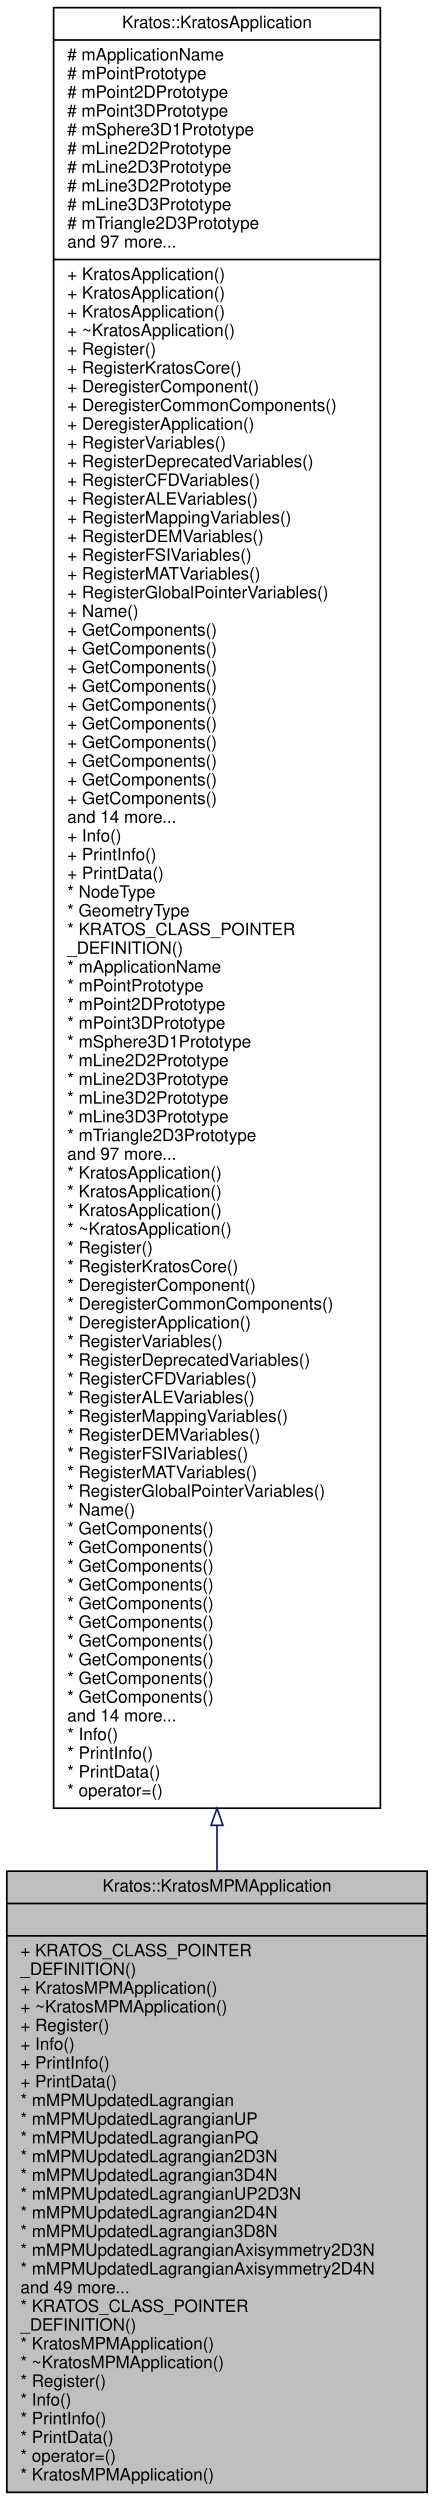
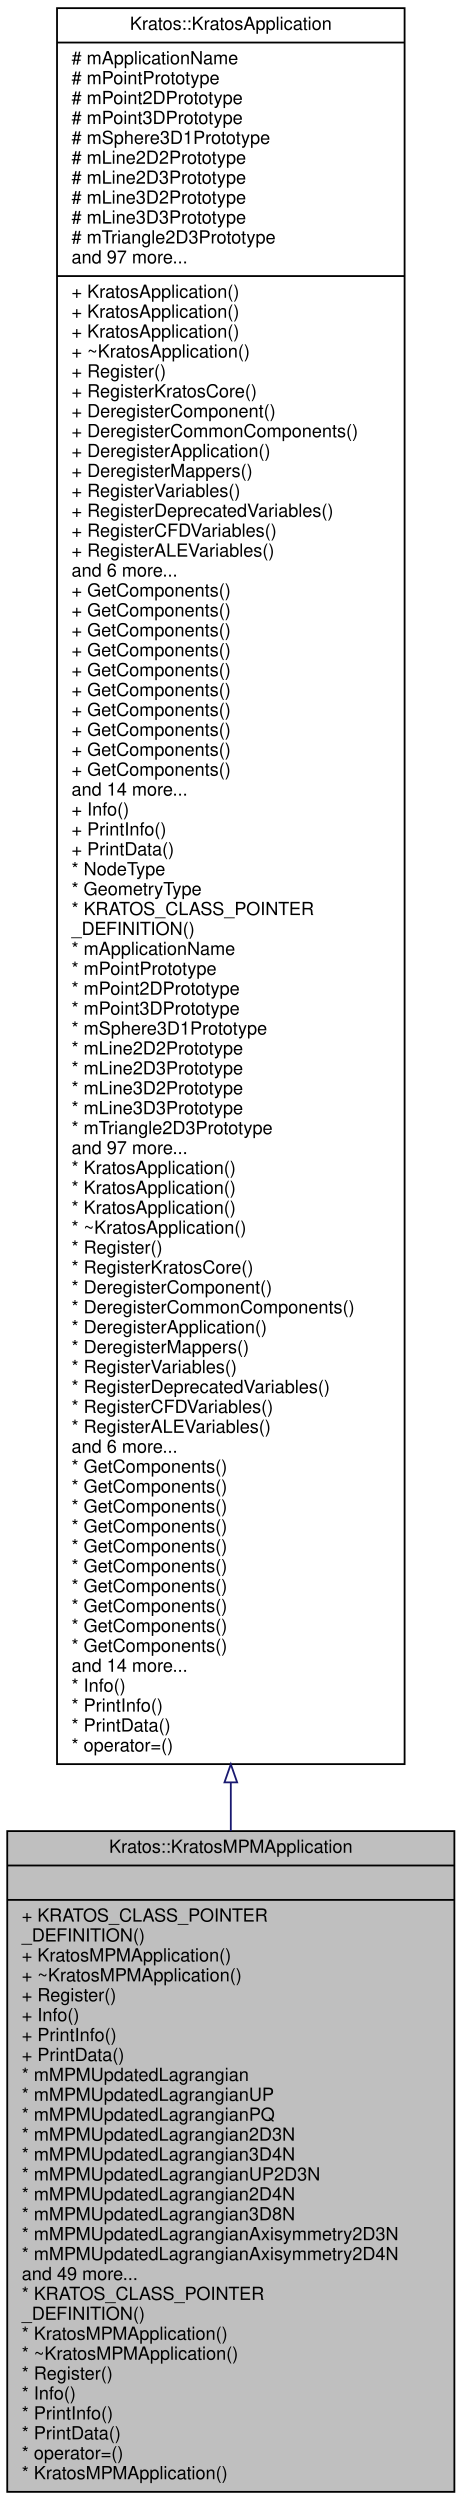
- <svg xmlns="http://www.w3.org/2000/svg" xmlns:xlink="http://www.w3.org/1999/xlink" width="255pt" height="1469pt" viewBox="0.00 0.00 255.00 1469.00">
-   <g id="graph0" class="graph" transform="scale(1 1) rotate(0) translate(4 1465)">
+ <svg xmlns="http://www.w3.org/2000/svg" xmlns:xlink="http://www.w3.org/1999/xlink" width="255pt" height="1381pt" viewBox="0.00 0.00 255.00 1381.00">
+   <g id="graph0" class="graph" transform="scale(1 1) rotate(0) translate(4 1377)">
    <g id="node1" class="node">
      <g id="a_node1">
        <a xlink:title="Short class definition.">
          <polygon fill="#bfbfbf" stroke="black" points="0,-0.5 0,-365.5 247,-365.5 247,-0.5 0,-0.5" />
          <text text-anchor="middle" x="123.5" y="-353.5" font-family="Helvetica,sans-Serif" font-size="10.00">Kratos::KratosMPMApplication</text>
          <polyline fill="none" stroke="black" points="0,-346.5 247,-346.5 " />
          <text text-anchor="middle" x="123.5" y="-334.5" font-family="Helvetica,sans-Serif" font-size="10.00"> </text>
          <polyline fill="none" stroke="black" points="0,-327.5 247,-327.5 " />
          <text text-anchor="start" x="8" y="-315.5" font-family="Helvetica,sans-Serif" font-size="10.00">+ KRATOS_CLASS_POINTER</text>
          <text text-anchor="start" x="8" y="-304.5" font-family="Helvetica,sans-Serif" font-size="10.00">_DEFINITION()</text>
          <text text-anchor="start" x="8" y="-293.5" font-family="Helvetica,sans-Serif" font-size="10.00">+ KratosMPMApplication()</text>
          <text text-anchor="start" x="8" y="-282.5" font-family="Helvetica,sans-Serif" font-size="10.00">+ ~KratosMPMApplication()</text>
          <text text-anchor="start" x="8" y="-271.5" font-family="Helvetica,sans-Serif" font-size="10.00">+ Register()</text>
          <text text-anchor="start" x="8" y="-260.5" font-family="Helvetica,sans-Serif" font-size="10.00">+ Info()</text>
          <text text-anchor="start" x="8" y="-249.5" font-family="Helvetica,sans-Serif" font-size="10.00">+ PrintInfo()</text>
          <text text-anchor="start" x="8" y="-238.5" font-family="Helvetica,sans-Serif" font-size="10.00">+ PrintData()</text>
          <text text-anchor="start" x="8" y="-227.5" font-family="Helvetica,sans-Serif" font-size="10.00">* mMPMUpdatedLagrangian</text>
          <text text-anchor="start" x="8" y="-216.5" font-family="Helvetica,sans-Serif" font-size="10.00">* mMPMUpdatedLagrangianUP</text>
          <text text-anchor="start" x="8" y="-205.5" font-family="Helvetica,sans-Serif" font-size="10.00">* mMPMUpdatedLagrangianPQ</text>
          <text text-anchor="start" x="8" y="-194.5" font-family="Helvetica,sans-Serif" font-size="10.00">* mMPMUpdatedLagrangian2D3N</text>
          <text text-anchor="start" x="8" y="-183.5" font-family="Helvetica,sans-Serif" font-size="10.00">* mMPMUpdatedLagrangian3D4N</text>
          <text text-anchor="start" x="8" y="-172.5" font-family="Helvetica,sans-Serif" font-size="10.00">* mMPMUpdatedLagrangianUP2D3N</text>
          <text text-anchor="start" x="8" y="-161.5" font-family="Helvetica,sans-Serif" font-size="10.00">* mMPMUpdatedLagrangian2D4N</text>
          <text text-anchor="start" x="8" y="-150.5" font-family="Helvetica,sans-Serif" font-size="10.00">* mMPMUpdatedLagrangian3D8N</text>
          <text text-anchor="start" x="8" y="-139.5" font-family="Helvetica,sans-Serif" font-size="10.00">* mMPMUpdatedLagrangianAxisymmetry2D3N</text>
          <text text-anchor="start" x="8" y="-128.5" font-family="Helvetica,sans-Serif" font-size="10.00">* mMPMUpdatedLagrangianAxisymmetry2D4N</text>
          <text text-anchor="start" x="8" y="-117.5" font-family="Helvetica,sans-Serif" font-size="10.00">and 49 more...</text>
          <text text-anchor="start" x="8" y="-106.5" font-family="Helvetica,sans-Serif" font-size="10.00">* KRATOS_CLASS_POINTER</text>
          <text text-anchor="start" x="8" y="-95.5" font-family="Helvetica,sans-Serif" font-size="10.00">_DEFINITION()</text>
          <text text-anchor="start" x="8" y="-84.5" font-family="Helvetica,sans-Serif" font-size="10.00">* KratosMPMApplication()</text>
          <text text-anchor="start" x="8" y="-73.5" font-family="Helvetica,sans-Serif" font-size="10.00">* ~KratosMPMApplication()</text>
          <text text-anchor="start" x="8" y="-62.5" font-family="Helvetica,sans-Serif" font-size="10.00">* Register()</text>
          <text text-anchor="start" x="8" y="-51.5" font-family="Helvetica,sans-Serif" font-size="10.00">* Info()</text>
          <text text-anchor="start" x="8" y="-40.5" font-family="Helvetica,sans-Serif" font-size="10.00">* PrintInfo()</text>
          <text text-anchor="start" x="8" y="-29.5" font-family="Helvetica,sans-Serif" font-size="10.00">* PrintData()</text>
          <text text-anchor="start" x="8" y="-18.5" font-family="Helvetica,sans-Serif" font-size="10.00">* operator=()</text>
          <text text-anchor="start" x="8" y="-7.5" font-family="Helvetica,sans-Serif" font-size="10.00">* KratosMPMApplication()</text>
        </a>
      </g>
    </g>
    <g id="node2" class="node">
      <g id="a_node2">
        <a xlink:href="../../d9/d33/class_kratos_1_1_kratos_application.html" target="_top" xlink:title="This class defines the interface with kernel for all applications in Kratos.">
-           <polygon fill="none" stroke="black" points="27.5,-402.5 27.5,-1460.5 219.5,-1460.5 219.5,-402.5 27.5,-402.5" />
-           <text text-anchor="middle" x="123.5" y="-1448.5" font-family="Helvetica,sans-Serif" font-size="10.00">Kratos::KratosApplication</text>
-           <polyline fill="none" stroke="black" points="27.5,-1441.5 219.5,-1441.5 " />
-           <text text-anchor="start" x="35.5" y="-1429.5" font-family="Helvetica,sans-Serif" font-size="10.00"># mApplicationName</text>
-           <text text-anchor="start" x="35.5" y="-1418.5" font-family="Helvetica,sans-Serif" font-size="10.00"># mPointPrototype</text>
-           <text text-anchor="start" x="35.5" y="-1407.5" font-family="Helvetica,sans-Serif" font-size="10.00"># mPoint2DPrototype</text>
-           <text text-anchor="start" x="35.5" y="-1396.5" font-family="Helvetica,sans-Serif" font-size="10.00"># mPoint3DPrototype</text>
-           <text text-anchor="start" x="35.5" y="-1385.5" font-family="Helvetica,sans-Serif" font-size="10.00"># mSphere3D1Prototype</text>
-           <text text-anchor="start" x="35.5" y="-1374.5" font-family="Helvetica,sans-Serif" font-size="10.00"># mLine2D2Prototype</text>
-           <text text-anchor="start" x="35.5" y="-1363.5" font-family="Helvetica,sans-Serif" font-size="10.00"># mLine2D3Prototype</text>
-           <text text-anchor="start" x="35.5" y="-1352.5" font-family="Helvetica,sans-Serif" font-size="10.00"># mLine3D2Prototype</text>
-           <text text-anchor="start" x="35.5" y="-1341.5" font-family="Helvetica,sans-Serif" font-size="10.00"># mLine3D3Prototype</text>
-           <text text-anchor="start" x="35.5" y="-1330.5" font-family="Helvetica,sans-Serif" font-size="10.00"># mTriangle2D3Prototype</text>
-           <text text-anchor="start" x="35.5" y="-1319.5" font-family="Helvetica,sans-Serif" font-size="10.00">and 97 more...</text>
-           <polyline fill="none" stroke="black" points="27.5,-1312.5 219.5,-1312.5 " />
-           <text text-anchor="start" x="35.5" y="-1300.5" font-family="Helvetica,sans-Serif" font-size="10.00">+ KratosApplication()</text>
-           <text text-anchor="start" x="35.5" y="-1289.5" font-family="Helvetica,sans-Serif" font-size="10.00">+ KratosApplication()</text>
-           <text text-anchor="start" x="35.5" y="-1278.5" font-family="Helvetica,sans-Serif" font-size="10.00">+ KratosApplication()</text>
-           <text text-anchor="start" x="35.5" y="-1267.5" font-family="Helvetica,sans-Serif" font-size="10.00">+ ~KratosApplication()</text>
-           <text text-anchor="start" x="35.5" y="-1256.5" font-family="Helvetica,sans-Serif" font-size="10.00">+ Register()</text>
-           <text text-anchor="start" x="35.5" y="-1245.5" font-family="Helvetica,sans-Serif" font-size="10.00">+ RegisterKratosCore()</text>
-           <text text-anchor="start" x="35.5" y="-1234.5" font-family="Helvetica,sans-Serif" font-size="10.00">+ DeregisterComponent()</text>
-           <text text-anchor="start" x="35.5" y="-1223.5" font-family="Helvetica,sans-Serif" font-size="10.00">+ DeregisterCommonComponents()</text>
-           <text text-anchor="start" x="35.5" y="-1212.5" font-family="Helvetica,sans-Serif" font-size="10.00">+ DeregisterApplication()</text>
-           <text text-anchor="start" x="35.5" y="-1201.5" font-family="Helvetica,sans-Serif" font-size="10.00">+ RegisterVariables()</text>
-           <text text-anchor="start" x="35.5" y="-1190.5" font-family="Helvetica,sans-Serif" font-size="10.00">+ RegisterDeprecatedVariables()</text>
-           <text text-anchor="start" x="35.5" y="-1179.5" font-family="Helvetica,sans-Serif" font-size="10.00">+ RegisterCFDVariables()</text>
-           <text text-anchor="start" x="35.5" y="-1168.5" font-family="Helvetica,sans-Serif" font-size="10.00">+ RegisterALEVariables()</text>
-           <text text-anchor="start" x="35.5" y="-1157.5" font-family="Helvetica,sans-Serif" font-size="10.00">+ RegisterMappingVariables()</text>
-           <text text-anchor="start" x="35.5" y="-1146.5" font-family="Helvetica,sans-Serif" font-size="10.00">+ RegisterDEMVariables()</text>
-           <text text-anchor="start" x="35.5" y="-1135.5" font-family="Helvetica,sans-Serif" font-size="10.00">+ RegisterFSIVariables()</text>
-           <text text-anchor="start" x="35.5" y="-1124.5" font-family="Helvetica,sans-Serif" font-size="10.00">+ RegisterMATVariables()</text>
-           <text text-anchor="start" x="35.5" y="-1113.5" font-family="Helvetica,sans-Serif" font-size="10.00">+ RegisterGlobalPointerVariables()</text>
-           <text text-anchor="start" x="35.5" y="-1102.5" font-family="Helvetica,sans-Serif" font-size="10.00">+ Name()</text>
-           <text text-anchor="start" x="35.5" y="-1091.5" font-family="Helvetica,sans-Serif" font-size="10.00">+ GetComponents()</text>
-           <text text-anchor="start" x="35.5" y="-1080.5" font-family="Helvetica,sans-Serif" font-size="10.00">+ GetComponents()</text>
-           <text text-anchor="start" x="35.5" y="-1069.5" font-family="Helvetica,sans-Serif" font-size="10.00">+ GetComponents()</text>
-           <text text-anchor="start" x="35.5" y="-1058.5" font-family="Helvetica,sans-Serif" font-size="10.00">+ GetComponents()</text>
+           <polygon fill="none" stroke="black" points="27.5,-402.5 27.5,-1372.5 219.5,-1372.5 219.5,-402.5 27.5,-402.5" />
+           <text text-anchor="middle" x="123.5" y="-1360.5" font-family="Helvetica,sans-Serif" font-size="10.00">Kratos::KratosApplication</text>
+           <polyline fill="none" stroke="black" points="27.5,-1353.5 219.5,-1353.5 " />
+           <text text-anchor="start" x="35.5" y="-1341.5" font-family="Helvetica,sans-Serif" font-size="10.00"># mApplicationName</text>
+           <text text-anchor="start" x="35.5" y="-1330.5" font-family="Helvetica,sans-Serif" font-size="10.00"># mPointPrototype</text>
+           <text text-anchor="start" x="35.5" y="-1319.5" font-family="Helvetica,sans-Serif" font-size="10.00"># mPoint2DPrototype</text>
+           <text text-anchor="start" x="35.5" y="-1308.5" font-family="Helvetica,sans-Serif" font-size="10.00"># mPoint3DPrototype</text>
+           <text text-anchor="start" x="35.5" y="-1297.5" font-family="Helvetica,sans-Serif" font-size="10.00"># mSphere3D1Prototype</text>
+           <text text-anchor="start" x="35.5" y="-1286.5" font-family="Helvetica,sans-Serif" font-size="10.00"># mLine2D2Prototype</text>
+           <text text-anchor="start" x="35.5" y="-1275.5" font-family="Helvetica,sans-Serif" font-size="10.00"># mLine2D3Prototype</text>
+           <text text-anchor="start" x="35.5" y="-1264.5" font-family="Helvetica,sans-Serif" font-size="10.00"># mLine3D2Prototype</text>
+           <text text-anchor="start" x="35.5" y="-1253.5" font-family="Helvetica,sans-Serif" font-size="10.00"># mLine3D3Prototype</text>
+           <text text-anchor="start" x="35.5" y="-1242.5" font-family="Helvetica,sans-Serif" font-size="10.00"># mTriangle2D3Prototype</text>
+           <text text-anchor="start" x="35.5" y="-1231.5" font-family="Helvetica,sans-Serif" font-size="10.00">and 97 more...</text>
+           <polyline fill="none" stroke="black" points="27.5,-1224.5 219.5,-1224.5 " />
+           <text text-anchor="start" x="35.5" y="-1212.5" font-family="Helvetica,sans-Serif" font-size="10.00">+ KratosApplication()</text>
+           <text text-anchor="start" x="35.5" y="-1201.5" font-family="Helvetica,sans-Serif" font-size="10.00">+ KratosApplication()</text>
+           <text text-anchor="start" x="35.5" y="-1190.5" font-family="Helvetica,sans-Serif" font-size="10.00">+ KratosApplication()</text>
+           <text text-anchor="start" x="35.5" y="-1179.5" font-family="Helvetica,sans-Serif" font-size="10.00">+ ~KratosApplication()</text>
+           <text text-anchor="start" x="35.5" y="-1168.5" font-family="Helvetica,sans-Serif" font-size="10.00">+ Register()</text>
+           <text text-anchor="start" x="35.5" y="-1157.5" font-family="Helvetica,sans-Serif" font-size="10.00">+ RegisterKratosCore()</text>
+           <text text-anchor="start" x="35.5" y="-1146.5" font-family="Helvetica,sans-Serif" font-size="10.00">+ DeregisterComponent()</text>
+           <text text-anchor="start" x="35.5" y="-1135.5" font-family="Helvetica,sans-Serif" font-size="10.00">+ DeregisterCommonComponents()</text>
+           <text text-anchor="start" x="35.5" y="-1124.5" font-family="Helvetica,sans-Serif" font-size="10.00">+ DeregisterApplication()</text>
+           <text text-anchor="start" x="35.5" y="-1113.5" font-family="Helvetica,sans-Serif" font-size="10.00">+ DeregisterMappers()</text>
+           <text text-anchor="start" x="35.5" y="-1102.5" font-family="Helvetica,sans-Serif" font-size="10.00">+ RegisterVariables()</text>
+           <text text-anchor="start" x="35.5" y="-1091.5" font-family="Helvetica,sans-Serif" font-size="10.00">+ RegisterDeprecatedVariables()</text>
+           <text text-anchor="start" x="35.5" y="-1080.5" font-family="Helvetica,sans-Serif" font-size="10.00">+ RegisterCFDVariables()</text>
+           <text text-anchor="start" x="35.5" y="-1069.5" font-family="Helvetica,sans-Serif" font-size="10.00">+ RegisterALEVariables()</text>
+           <text text-anchor="start" x="35.5" y="-1058.5" font-family="Helvetica,sans-Serif" font-size="10.00">and 6 more...</text>
          <text text-anchor="start" x="35.5" y="-1047.5" font-family="Helvetica,sans-Serif" font-size="10.00">+ GetComponents()</text>
          <text text-anchor="start" x="35.5" y="-1036.5" font-family="Helvetica,sans-Serif" font-size="10.00">+ GetComponents()</text>
          <text text-anchor="start" x="35.5" y="-1025.5" font-family="Helvetica,sans-Serif" font-size="10.00">+ GetComponents()</text>
          <text text-anchor="start" x="35.5" y="-1014.5" font-family="Helvetica,sans-Serif" font-size="10.00">+ GetComponents()</text>
          <text text-anchor="start" x="35.5" y="-1003.5" font-family="Helvetica,sans-Serif" font-size="10.00">+ GetComponents()</text>
          <text text-anchor="start" x="35.5" y="-992.5" font-family="Helvetica,sans-Serif" font-size="10.00">+ GetComponents()</text>
-           <text text-anchor="start" x="35.5" y="-981.5" font-family="Helvetica,sans-Serif" font-size="10.00">and 14 more...</text>
-           <text text-anchor="start" x="35.5" y="-970.5" font-family="Helvetica,sans-Serif" font-size="10.00">+ Info()</text>
-           <text text-anchor="start" x="35.5" y="-959.5" font-family="Helvetica,sans-Serif" font-size="10.00">+ PrintInfo()</text>
-           <text text-anchor="start" x="35.5" y="-948.5" font-family="Helvetica,sans-Serif" font-size="10.00">+ PrintData()</text>
-           <text text-anchor="start" x="35.5" y="-937.5" font-family="Helvetica,sans-Serif" font-size="10.00">* NodeType</text>
-           <text text-anchor="start" x="35.5" y="-926.5" font-family="Helvetica,sans-Serif" font-size="10.00">* GeometryType</text>
-           <text text-anchor="start" x="35.5" y="-915.5" font-family="Helvetica,sans-Serif" font-size="10.00">* KRATOS_CLASS_POINTER</text>
-           <text text-anchor="start" x="35.5" y="-904.5" font-family="Helvetica,sans-Serif" font-size="10.00">_DEFINITION()</text>
-           <text text-anchor="start" x="35.5" y="-893.5" font-family="Helvetica,sans-Serif" font-size="10.00">* mApplicationName</text>
-           <text text-anchor="start" x="35.5" y="-882.5" font-family="Helvetica,sans-Serif" font-size="10.00">* mPointPrototype</text>
-           <text text-anchor="start" x="35.5" y="-871.5" font-family="Helvetica,sans-Serif" font-size="10.00">* mPoint2DPrototype</text>
-           <text text-anchor="start" x="35.5" y="-860.5" font-family="Helvetica,sans-Serif" font-size="10.00">* mPoint3DPrototype</text>
-           <text text-anchor="start" x="35.5" y="-849.5" font-family="Helvetica,sans-Serif" font-size="10.00">* mSphere3D1Prototype</text>
-           <text text-anchor="start" x="35.5" y="-838.5" font-family="Helvetica,sans-Serif" font-size="10.00">* mLine2D2Prototype</text>
-           <text text-anchor="start" x="35.5" y="-827.5" font-family="Helvetica,sans-Serif" font-size="10.00">* mLine2D3Prototype</text>
-           <text text-anchor="start" x="35.5" y="-816.5" font-family="Helvetica,sans-Serif" font-size="10.00">* mLine3D2Prototype</text>
-           <text text-anchor="start" x="35.5" y="-805.5" font-family="Helvetica,sans-Serif" font-size="10.00">* mLine3D3Prototype</text>
-           <text text-anchor="start" x="35.5" y="-794.5" font-family="Helvetica,sans-Serif" font-size="10.00">* mTriangle2D3Prototype</text>
-           <text text-anchor="start" x="35.5" y="-783.5" font-family="Helvetica,sans-Serif" font-size="10.00">and 97 more...</text>
-           <text text-anchor="start" x="35.5" y="-772.5" font-family="Helvetica,sans-Serif" font-size="10.00">* KratosApplication()</text>
-           <text text-anchor="start" x="35.5" y="-761.5" font-family="Helvetica,sans-Serif" font-size="10.00">* KratosApplication()</text>
-           <text text-anchor="start" x="35.5" y="-750.5" font-family="Helvetica,sans-Serif" font-size="10.00">* KratosApplication()</text>
-           <text text-anchor="start" x="35.5" y="-739.5" font-family="Helvetica,sans-Serif" font-size="10.00">* ~KratosApplication()</text>
-           <text text-anchor="start" x="35.5" y="-728.5" font-family="Helvetica,sans-Serif" font-size="10.00">* Register()</text>
-           <text text-anchor="start" x="35.5" y="-717.5" font-family="Helvetica,sans-Serif" font-size="10.00">* RegisterKratosCore()</text>
-           <text text-anchor="start" x="35.5" y="-706.5" font-family="Helvetica,sans-Serif" font-size="10.00">* DeregisterComponent()</text>
-           <text text-anchor="start" x="35.5" y="-695.5" font-family="Helvetica,sans-Serif" font-size="10.00">* DeregisterCommonComponents()</text>
-           <text text-anchor="start" x="35.5" y="-684.5" font-family="Helvetica,sans-Serif" font-size="10.00">* DeregisterApplication()</text>
-           <text text-anchor="start" x="35.5" y="-673.5" font-family="Helvetica,sans-Serif" font-size="10.00">* RegisterVariables()</text>
-           <text text-anchor="start" x="35.5" y="-662.5" font-family="Helvetica,sans-Serif" font-size="10.00">* RegisterDeprecatedVariables()</text>
-           <text text-anchor="start" x="35.5" y="-651.5" font-family="Helvetica,sans-Serif" font-size="10.00">* RegisterCFDVariables()</text>
-           <text text-anchor="start" x="35.5" y="-640.5" font-family="Helvetica,sans-Serif" font-size="10.00">* RegisterALEVariables()</text>
-           <text text-anchor="start" x="35.5" y="-629.5" font-family="Helvetica,sans-Serif" font-size="10.00">* RegisterMappingVariables()</text>
-           <text text-anchor="start" x="35.5" y="-618.5" font-family="Helvetica,sans-Serif" font-size="10.00">* RegisterDEMVariables()</text>
-           <text text-anchor="start" x="35.5" y="-607.5" font-family="Helvetica,sans-Serif" font-size="10.00">* RegisterFSIVariables()</text>
-           <text text-anchor="start" x="35.5" y="-596.5" font-family="Helvetica,sans-Serif" font-size="10.00">* RegisterMATVariables()</text>
-           <text text-anchor="start" x="35.5" y="-585.5" font-family="Helvetica,sans-Serif" font-size="10.00">* RegisterGlobalPointerVariables()</text>
-           <text text-anchor="start" x="35.5" y="-574.5" font-family="Helvetica,sans-Serif" font-size="10.00">* Name()</text>
+           <text text-anchor="start" x="35.5" y="-981.5" font-family="Helvetica,sans-Serif" font-size="10.00">+ GetComponents()</text>
+           <text text-anchor="start" x="35.5" y="-970.5" font-family="Helvetica,sans-Serif" font-size="10.00">+ GetComponents()</text>
+           <text text-anchor="start" x="35.5" y="-959.5" font-family="Helvetica,sans-Serif" font-size="10.00">+ GetComponents()</text>
+           <text text-anchor="start" x="35.5" y="-948.5" font-family="Helvetica,sans-Serif" font-size="10.00">+ GetComponents()</text>
+           <text text-anchor="start" x="35.5" y="-937.5" font-family="Helvetica,sans-Serif" font-size="10.00">and 14 more...</text>
+           <text text-anchor="start" x="35.5" y="-926.5" font-family="Helvetica,sans-Serif" font-size="10.00">+ Info()</text>
+           <text text-anchor="start" x="35.5" y="-915.5" font-family="Helvetica,sans-Serif" font-size="10.00">+ PrintInfo()</text>
+           <text text-anchor="start" x="35.5" y="-904.5" font-family="Helvetica,sans-Serif" font-size="10.00">+ PrintData()</text>
+           <text text-anchor="start" x="35.5" y="-893.5" font-family="Helvetica,sans-Serif" font-size="10.00">* NodeType</text>
+           <text text-anchor="start" x="35.5" y="-882.5" font-family="Helvetica,sans-Serif" font-size="10.00">* GeometryType</text>
+           <text text-anchor="start" x="35.5" y="-871.5" font-family="Helvetica,sans-Serif" font-size="10.00">* KRATOS_CLASS_POINTER</text>
+           <text text-anchor="start" x="35.5" y="-860.5" font-family="Helvetica,sans-Serif" font-size="10.00">_DEFINITION()</text>
+           <text text-anchor="start" x="35.5" y="-849.5" font-family="Helvetica,sans-Serif" font-size="10.00">* mApplicationName</text>
+           <text text-anchor="start" x="35.5" y="-838.5" font-family="Helvetica,sans-Serif" font-size="10.00">* mPointPrototype</text>
+           <text text-anchor="start" x="35.5" y="-827.5" font-family="Helvetica,sans-Serif" font-size="10.00">* mPoint2DPrototype</text>
+           <text text-anchor="start" x="35.5" y="-816.5" font-family="Helvetica,sans-Serif" font-size="10.00">* mPoint3DPrototype</text>
+           <text text-anchor="start" x="35.5" y="-805.5" font-family="Helvetica,sans-Serif" font-size="10.00">* mSphere3D1Prototype</text>
+           <text text-anchor="start" x="35.5" y="-794.5" font-family="Helvetica,sans-Serif" font-size="10.00">* mLine2D2Prototype</text>
+           <text text-anchor="start" x="35.5" y="-783.5" font-family="Helvetica,sans-Serif" font-size="10.00">* mLine2D3Prototype</text>
+           <text text-anchor="start" x="35.5" y="-772.5" font-family="Helvetica,sans-Serif" font-size="10.00">* mLine3D2Prototype</text>
+           <text text-anchor="start" x="35.5" y="-761.5" font-family="Helvetica,sans-Serif" font-size="10.00">* mLine3D3Prototype</text>
+           <text text-anchor="start" x="35.5" y="-750.5" font-family="Helvetica,sans-Serif" font-size="10.00">* mTriangle2D3Prototype</text>
+           <text text-anchor="start" x="35.5" y="-739.5" font-family="Helvetica,sans-Serif" font-size="10.00">and 97 more...</text>
+           <text text-anchor="start" x="35.5" y="-728.5" font-family="Helvetica,sans-Serif" font-size="10.00">* KratosApplication()</text>
+           <text text-anchor="start" x="35.5" y="-717.5" font-family="Helvetica,sans-Serif" font-size="10.00">* KratosApplication()</text>
+           <text text-anchor="start" x="35.5" y="-706.5" font-family="Helvetica,sans-Serif" font-size="10.00">* KratosApplication()</text>
+           <text text-anchor="start" x="35.5" y="-695.5" font-family="Helvetica,sans-Serif" font-size="10.00">* ~KratosApplication()</text>
+           <text text-anchor="start" x="35.5" y="-684.5" font-family="Helvetica,sans-Serif" font-size="10.00">* Register()</text>
+           <text text-anchor="start" x="35.5" y="-673.5" font-family="Helvetica,sans-Serif" font-size="10.00">* RegisterKratosCore()</text>
+           <text text-anchor="start" x="35.5" y="-662.5" font-family="Helvetica,sans-Serif" font-size="10.00">* DeregisterComponent()</text>
+           <text text-anchor="start" x="35.5" y="-651.5" font-family="Helvetica,sans-Serif" font-size="10.00">* DeregisterCommonComponents()</text>
+           <text text-anchor="start" x="35.5" y="-640.5" font-family="Helvetica,sans-Serif" font-size="10.00">* DeregisterApplication()</text>
+           <text text-anchor="start" x="35.5" y="-629.5" font-family="Helvetica,sans-Serif" font-size="10.00">* DeregisterMappers()</text>
+           <text text-anchor="start" x="35.5" y="-618.5" font-family="Helvetica,sans-Serif" font-size="10.00">* RegisterVariables()</text>
+           <text text-anchor="start" x="35.5" y="-607.5" font-family="Helvetica,sans-Serif" font-size="10.00">* RegisterDeprecatedVariables()</text>
+           <text text-anchor="start" x="35.5" y="-596.5" font-family="Helvetica,sans-Serif" font-size="10.00">* RegisterCFDVariables()</text>
+           <text text-anchor="start" x="35.5" y="-585.5" font-family="Helvetica,sans-Serif" font-size="10.00">* RegisterALEVariables()</text>
+           <text text-anchor="start" x="35.5" y="-574.5" font-family="Helvetica,sans-Serif" font-size="10.00">and 6 more...</text>
          <text text-anchor="start" x="35.5" y="-563.5" font-family="Helvetica,sans-Serif" font-size="10.00">* GetComponents()</text>
          <text text-anchor="start" x="35.5" y="-552.5" font-family="Helvetica,sans-Serif" font-size="10.00">* GetComponents()</text>
          <text text-anchor="start" x="35.5" y="-541.5" font-family="Helvetica,sans-Serif" font-size="10.00">* GetComponents()</text>
          <text text-anchor="start" x="35.5" y="-530.5" font-family="Helvetica,sans-Serif" font-size="10.00">* GetComponents()</text>
          <text text-anchor="start" x="35.5" y="-519.5" font-family="Helvetica,sans-Serif" font-size="10.00">* GetComponents()</text>
          <text text-anchor="start" x="35.5" y="-508.5" font-family="Helvetica,sans-Serif" font-size="10.00">* GetComponents()</text>
          <text text-anchor="start" x="35.5" y="-497.5" font-family="Helvetica,sans-Serif" font-size="10.00">* GetComponents()</text>
          <text text-anchor="start" x="35.5" y="-486.5" font-family="Helvetica,sans-Serif" font-size="10.00">* GetComponents()</text>
          <text text-anchor="start" x="35.5" y="-475.5" font-family="Helvetica,sans-Serif" font-size="10.00">* GetComponents()</text>
          <text text-anchor="start" x="35.5" y="-464.5" font-family="Helvetica,sans-Serif" font-size="10.00">* GetComponents()</text>
          <text text-anchor="start" x="35.5" y="-453.5" font-family="Helvetica,sans-Serif" font-size="10.00">and 14 more...</text>
          <text text-anchor="start" x="35.5" y="-442.5" font-family="Helvetica,sans-Serif" font-size="10.00">* Info()</text>
          <text text-anchor="start" x="35.5" y="-431.5" font-family="Helvetica,sans-Serif" font-size="10.00">* PrintInfo()</text>
          <text text-anchor="start" x="35.5" y="-420.5" font-family="Helvetica,sans-Serif" font-size="10.00">* PrintData()</text>
          <text text-anchor="start" x="35.5" y="-409.5" font-family="Helvetica,sans-Serif" font-size="10.00">* operator=()</text>
        </a>
      </g>
    </g>
    <g id="edge1" class="edge">
-       <path fill="none" stroke="midnightblue" d="M123.5,-392.16C123.5,-383.13 123.5,-374.26 123.5,-365.58" />
-       <polygon fill="none" stroke="midnightblue" points="120,-392.43 123.5,-402.43 127,-392.43 120,-392.43" />
+       <path fill="none" stroke="midnightblue" d="M123.5,-392.15C123.5,-383.11 123.5,-374.22 123.5,-365.52" />
+       <polygon fill="none" stroke="midnightblue" points="120,-392.42 123.5,-402.42 127,-392.42 120,-392.42" />
    </g>
  </g>
</svg>
